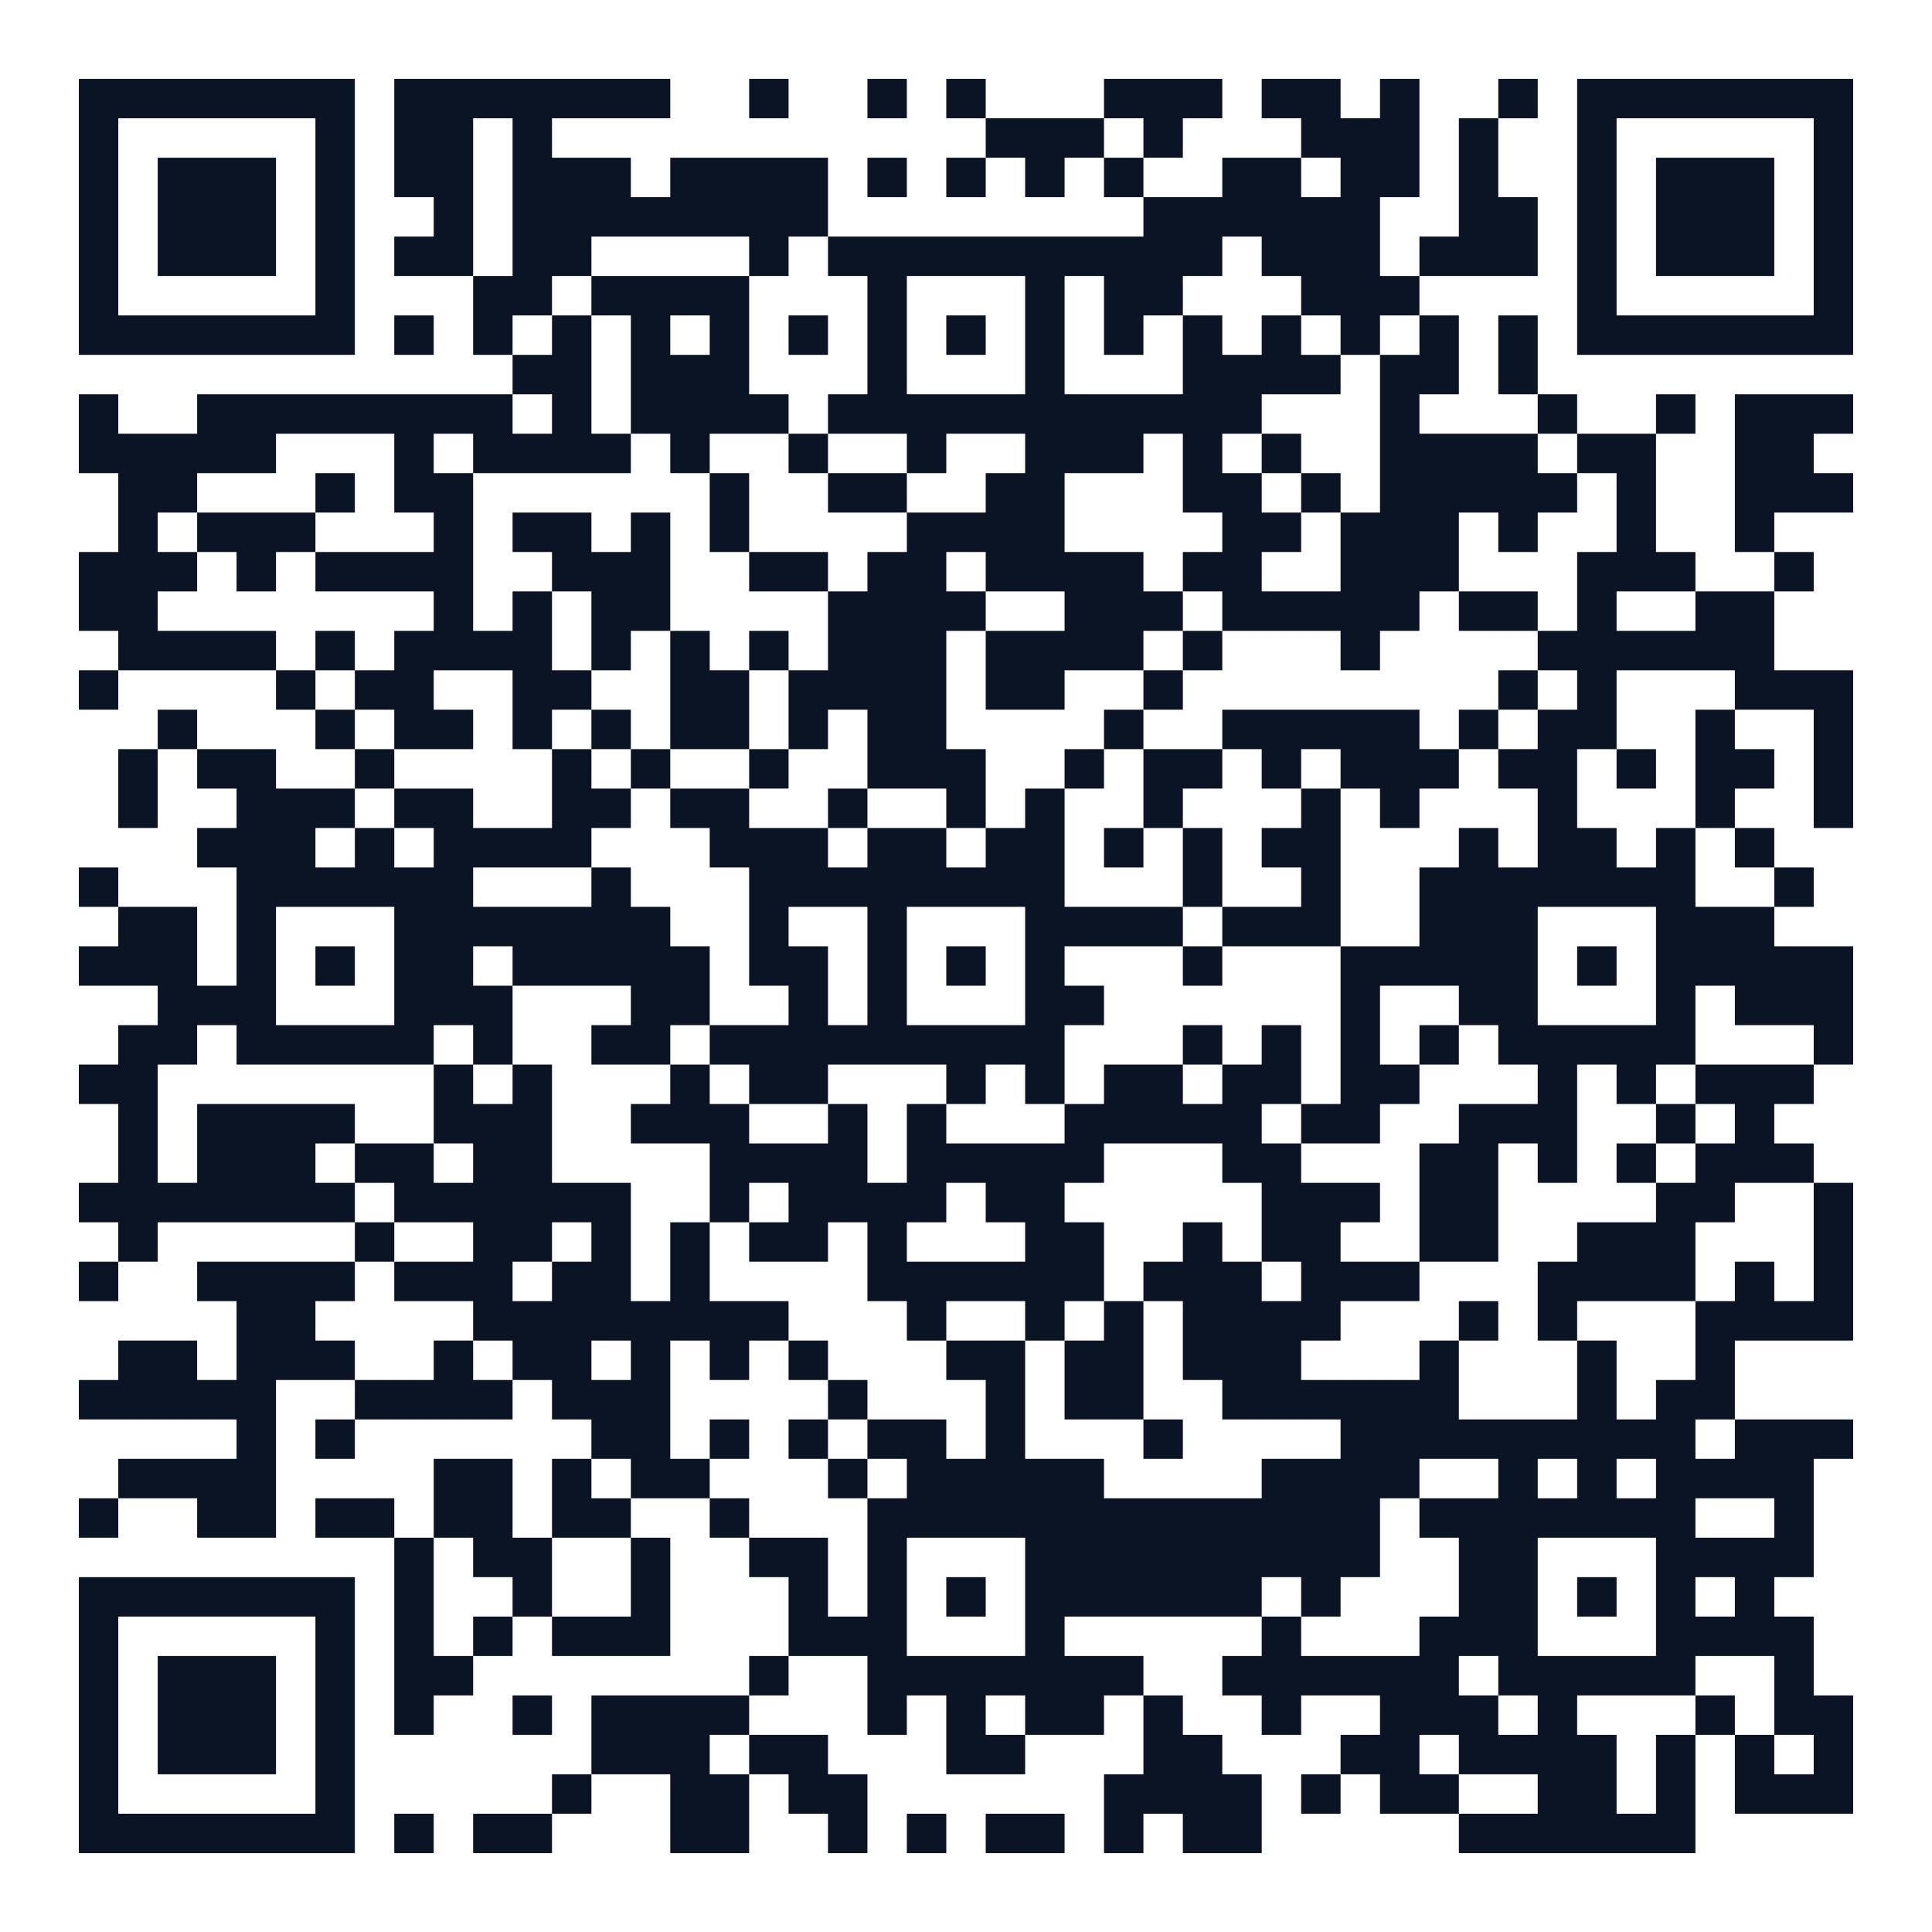
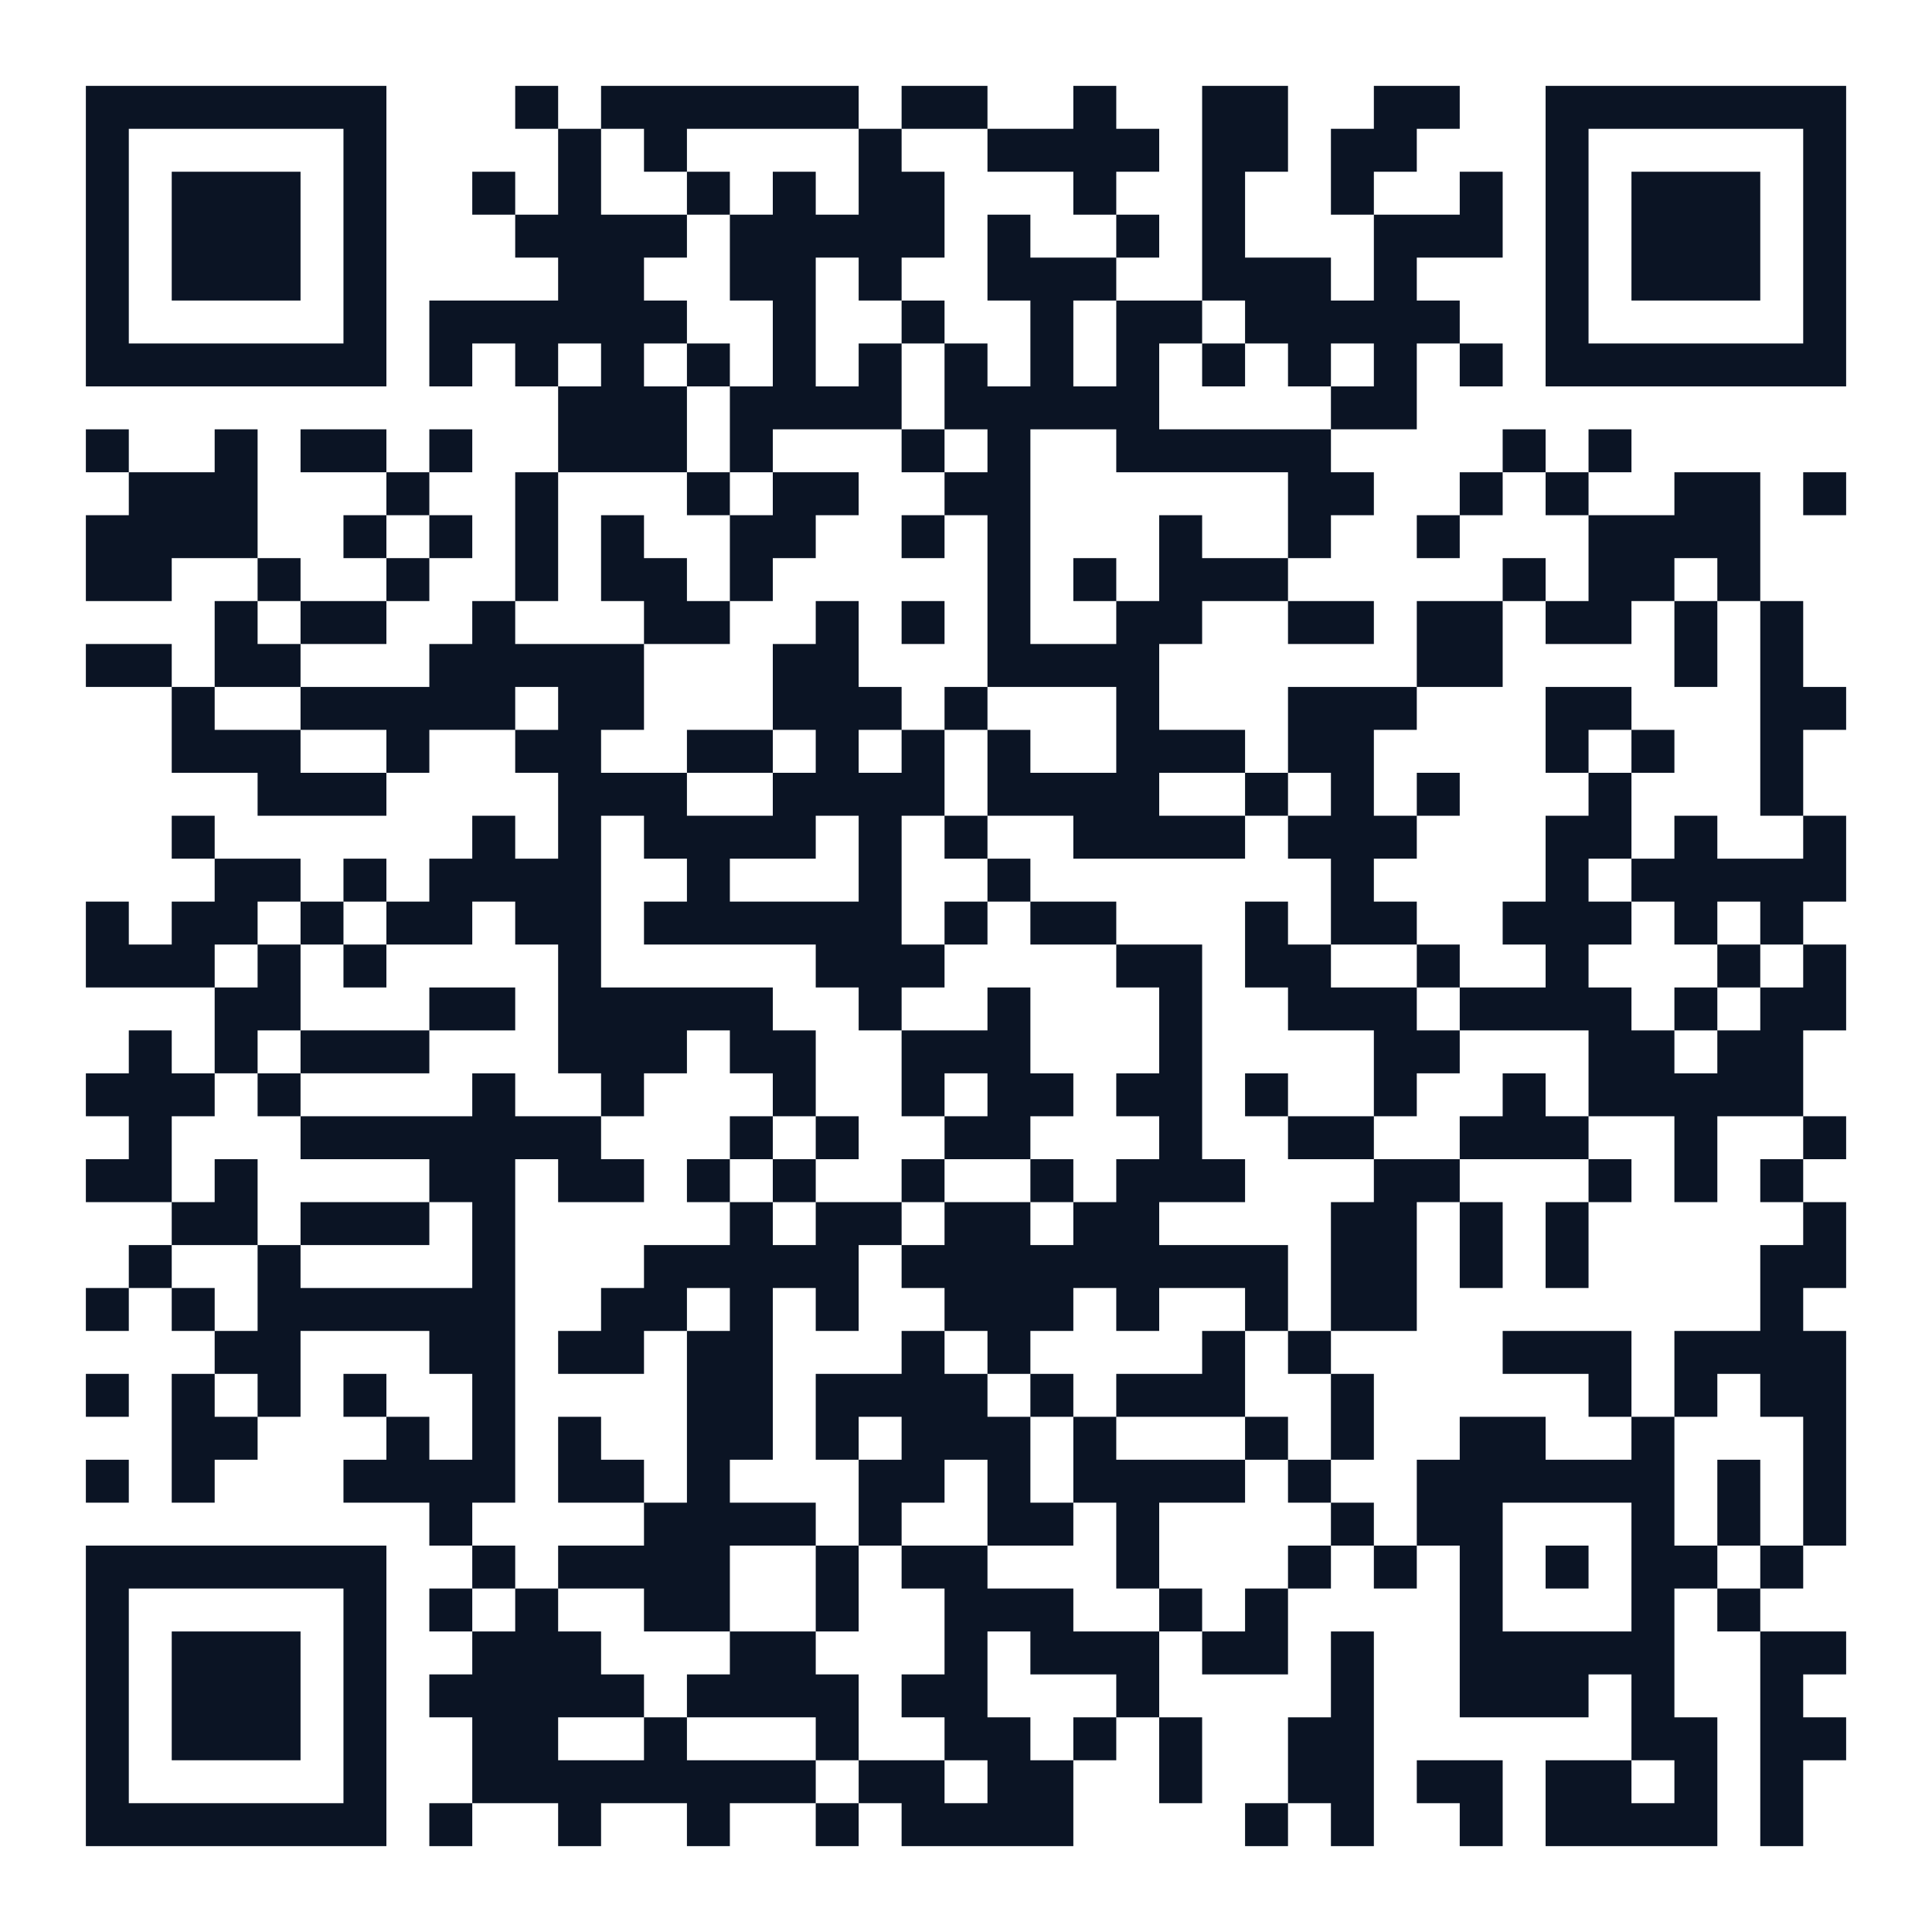
- <svg xmlns="http://www.w3.org/2000/svg" width="196" height="196" class="segno">
+ <svg xmlns="http://www.w3.org/2000/svg" width="180" height="180" class="segno">
  <g transform="scale(4)">
-     <path fill="#fff" d="M0 0h49v49h-49z" />
-     <path class="qrline" stroke="#0b1424" d="M2 2.5h7m1 0h7m2 0h1m2 0h1m1 0h1m3 0h3m1 0h2m1 0h1m2 0h1m1 0h7m-45 1h1m5 0h1m1 0h2m1 0h1m11 0h3m1 0h1m3 0h3m1 0h1m2 0h1m5 0h1m-45 1h1m1 0h3m1 0h1m1 0h2m1 0h3m1 0h4m1 0h1m1 0h1m1 0h1m1 0h1m2 0h2m1 0h2m1 0h1m2 0h1m1 0h3m1 0h1m-45 1h1m1 0h3m1 0h1m2 0h1m1 0h8m8 0h6m2 0h2m1 0h1m1 0h3m1 0h1m-45 1h1m1 0h3m1 0h1m1 0h2m1 0h2m4 0h1m1 0h10m1 0h3m1 0h3m1 0h1m1 0h3m1 0h1m-45 1h1m5 0h1m3 0h2m1 0h4m3 0h1m3 0h1m1 0h2m3 0h3m4 0h1m5 0h1m-45 1h7m1 0h1m1 0h1m1 0h1m1 0h1m1 0h1m1 0h1m1 0h1m1 0h1m1 0h1m1 0h1m1 0h1m1 0h1m1 0h1m1 0h1m1 0h1m1 0h7m-34 1h2m1 0h3m3 0h1m3 0h1m3 0h4m1 0h2m1 0h1m-37 1h1m2 0h8m1 0h1m1 0h4m1 0h11m3 0h1m3 0h1m2 0h1m1 0h3m-45 1h5m3 0h1m1 0h4m1 0h1m2 0h1m2 0h1m2 0h3m1 0h1m1 0h1m2 0h4m1 0h2m2 0h2m-43 1h2m3 0h1m1 0h2m6 0h1m2 0h2m2 0h2m3 0h2m1 0h1m1 0h5m1 0h1m2 0h3m-44 1h1m1 0h3m3 0h1m1 0h2m1 0h1m1 0h1m4 0h4m4 0h2m1 0h3m1 0h1m2 0h1m2 0h1m-43 1h3m1 0h1m1 0h4m2 0h3m2 0h2m1 0h2m1 0h4m1 0h2m2 0h3m3 0h3m2 0h1m-44 1h2m7 0h1m1 0h1m1 0h2m4 0h4m2 0h3m1 0h5m1 0h2m1 0h1m2 0h2m-42 1h4m1 0h1m1 0h4m1 0h1m1 0h1m1 0h1m1 0h3m1 0h4m1 0h1m3 0h1m4 0h6m-43 1h1m4 0h1m1 0h2m2 0h2m2 0h2m1 0h4m1 0h2m2 0h1m8 0h1m1 0h1m3 0h3m-43 1h1m3 0h1m1 0h2m1 0h1m1 0h1m1 0h2m1 0h1m1 0h2m4 0h1m2 0h5m1 0h1m1 0h2m2 0h1m2 0h1m-44 1h1m1 0h2m2 0h1m4 0h1m1 0h1m2 0h1m2 0h3m2 0h1m1 0h2m1 0h1m1 0h3m1 0h2m1 0h1m1 0h2m1 0h1m-44 1h1m2 0h3m1 0h2m2 0h2m1 0h2m2 0h1m2 0h1m1 0h1m2 0h1m3 0h1m1 0h1m3 0h1m3 0h1m2 0h1m-42 1h3m1 0h1m1 0h4m3 0h3m1 0h2m1 0h2m1 0h1m1 0h1m1 0h2m3 0h1m1 0h2m1 0h1m1 0h1m-43 1h1m3 0h6m3 0h1m3 0h8m3 0h1m2 0h1m2 0h7m2 0h1m-43 1h2m1 0h1m3 0h7m2 0h1m2 0h1m3 0h4m1 0h3m2 0h3m3 0h3m-43 1h3m1 0h1m1 0h1m1 0h2m1 0h5m1 0h2m1 0h1m1 0h1m1 0h1m3 0h1m3 0h5m1 0h1m1 0h5m-43 1h3m3 0h3m3 0h2m2 0h1m1 0h1m3 0h2m6 0h1m2 0h2m3 0h1m1 0h3m-44 1h2m1 0h5m1 0h1m2 0h2m1 0h9m3 0h1m1 0h1m1 0h1m1 0h1m1 0h5m3 0h1m-45 1h2m7 0h1m1 0h1m3 0h1m1 0h2m3 0h1m1 0h1m1 0h2m1 0h2m1 0h2m3 0h1m1 0h1m1 0h3m-43 1h1m1 0h4m2 0h3m2 0h3m2 0h1m1 0h1m3 0h5m1 0h2m2 0h3m2 0h1m1 0h1m-42 1h1m1 0h3m1 0h2m1 0h2m4 0h4m1 0h5m3 0h2m3 0h2m1 0h1m1 0h1m1 0h3m-44 1h7m1 0h6m2 0h1m1 0h4m1 0h2m5 0h3m1 0h2m4 0h2m2 0h1m-44 1h1m5 0h1m2 0h2m1 0h1m1 0h1m1 0h2m1 0h1m3 0h2m2 0h1m1 0h2m2 0h2m2 0h3m3 0h1m-45 1h1m2 0h4m1 0h3m1 0h2m1 0h1m4 0h6m1 0h3m1 0h3m3 0h4m1 0h1m1 0h1m-41 1h2m4 0h8m3 0h1m2 0h1m1 0h1m1 0h4m3 0h1m1 0h1m3 0h4m-44 1h2m1 0h3m2 0h1m1 0h2m1 0h1m1 0h1m1 0h1m3 0h2m1 0h2m1 0h3m3 0h1m3 0h1m2 0h1m-42 1h5m2 0h4m1 0h3m4 0h1m3 0h1m1 0h2m2 0h6m3 0h1m1 0h2m-38 1h1m1 0h1m6 0h2m1 0h1m1 0h1m1 0h2m1 0h1m3 0h1m4 0h9m1 0h3m-44 1h4m4 0h2m1 0h1m1 0h2m3 0h1m1 0h5m4 0h4m2 0h1m1 0h1m1 0h4m-44 1h1m2 0h2m1 0h2m1 0h2m1 0h2m2 0h1m3 0h13m1 0h7m2 0h1m-36 1h1m1 0h2m2 0h1m2 0h2m1 0h1m3 0h9m2 0h2m3 0h4m-44 1h7m1 0h1m2 0h1m2 0h1m3 0h1m1 0h1m1 0h1m1 0h6m1 0h1m3 0h2m1 0h1m1 0h1m1 0h1m-43 1h1m5 0h1m1 0h1m1 0h1m1 0h3m3 0h3m3 0h1m5 0h1m3 0h3m3 0h4m-44 1h1m1 0h3m1 0h1m1 0h2m7 0h1m2 0h7m2 0h6m1 0h5m2 0h1m-44 1h1m1 0h3m1 0h1m1 0h1m2 0h1m1 0h4m3 0h1m1 0h1m1 0h2m1 0h1m2 0h1m2 0h3m1 0h1m3 0h1m1 0h2m-45 1h1m1 0h3m1 0h1m6 0h3m1 0h2m3 0h2m3 0h2m3 0h2m1 0h4m1 0h1m1 0h1m1 0h1m-45 1h1m5 0h1m5 0h1m2 0h2m1 0h2m6 0h4m1 0h1m1 0h2m2 0h2m1 0h1m1 0h3m-45 1h7m1 0h1m1 0h2m3 0h2m2 0h1m1 0h1m1 0h2m1 0h1m1 0h2m5 0h6" />
+     <path fill="#fff" d="M0 0h45v45h-45z" />
+     <path class="qrline" stroke="#0b1424" d="M2 2.5h7m3 0h1m1 0h6m1 0h2m2 0h1m2 0h2m2 0h2m2 0h7m-41 1h1m5 0h1m4 0h1m1 0h1m4 0h1m2 0h4m1 0h2m1 0h2m3 0h1m5 0h1m-41 1h1m1 0h3m1 0h1m2 0h1m1 0h1m2 0h1m1 0h1m1 0h2m3 0h1m2 0h1m2 0h1m2 0h1m1 0h1m1 0h3m1 0h1m-41 1h1m1 0h3m1 0h1m3 0h4m1 0h5m1 0h1m2 0h1m1 0h1m3 0h3m1 0h1m1 0h3m1 0h1m-41 1h1m1 0h3m1 0h1m4 0h2m2 0h2m1 0h1m2 0h3m2 0h3m1 0h1m3 0h1m1 0h3m1 0h1m-41 1h1m5 0h1m1 0h6m2 0h1m2 0h1m2 0h1m1 0h2m1 0h5m2 0h1m5 0h1m-41 1h7m1 0h1m1 0h1m1 0h1m1 0h1m1 0h1m1 0h1m1 0h1m1 0h1m1 0h1m1 0h1m1 0h1m1 0h1m1 0h1m1 0h7m-30 1h3m1 0h4m1 0h5m4 0h2m-31 1h1m2 0h1m1 0h2m1 0h1m2 0h3m1 0h1m3 0h1m1 0h1m2 0h5m4 0h1m1 0h1m-35 1h3m3 0h1m2 0h1m3 0h1m1 0h2m2 0h2m6 0h2m2 0h1m1 0h1m2 0h2m1 0h1m-41 1h4m2 0h1m1 0h1m1 0h1m1 0h1m2 0h2m2 0h1m1 0h1m3 0h1m2 0h1m2 0h1m3 0h4m-39 1h2m2 0h1m2 0h1m2 0h1m1 0h2m1 0h1m5 0h1m1 0h1m1 0h3m5 0h1m1 0h2m1 0h1m-36 1h1m1 0h2m2 0h1m3 0h2m2 0h1m1 0h1m1 0h1m2 0h2m2 0h2m1 0h2m1 0h2m1 0h1m1 0h1m-40 1h2m1 0h2m3 0h5m3 0h2m3 0h4m6 0h2m4 0h1m1 0h1m-38 1h1m2 0h5m1 0h2m3 0h3m1 0h1m3 0h1m3 0h3m3 0h2m3 0h2m-39 1h3m2 0h1m2 0h2m2 0h2m1 0h1m1 0h1m1 0h1m2 0h3m1 0h2m4 0h1m1 0h1m2 0h1m-36 1h3m4 0h3m2 0h4m1 0h4m2 0h1m1 0h1m1 0h1m3 0h1m3 0h1m-38 1h1m6 0h1m1 0h1m1 0h4m1 0h1m1 0h1m2 0h4m1 0h3m3 0h2m1 0h1m2 0h1m-38 1h2m1 0h1m1 0h4m2 0h1m3 0h1m2 0h1m7 0h1m4 0h1m1 0h5m-41 1h1m1 0h2m1 0h1m1 0h2m1 0h2m1 0h6m1 0h1m1 0h2m3 0h1m1 0h2m2 0h3m1 0h1m1 0h1m-40 1h3m1 0h1m1 0h1m4 0h1m5 0h3m4 0h2m1 0h2m2 0h1m2 0h1m3 0h1m1 0h1m-38 1h2m3 0h2m1 0h5m2 0h1m2 0h1m3 0h1m2 0h3m1 0h4m1 0h1m1 0h2m-40 1h1m1 0h1m1 0h3m3 0h3m1 0h2m2 0h3m3 0h1m4 0h2m3 0h2m1 0h2m-40 1h3m1 0h1m4 0h1m2 0h1m3 0h1m2 0h1m1 0h2m1 0h2m1 0h1m2 0h1m2 0h1m1 0h5m-39 1h1m3 0h7m3 0h1m1 0h1m2 0h2m3 0h1m2 0h2m2 0h3m2 0h1m2 0h1m-41 1h2m1 0h1m4 0h2m1 0h2m1 0h1m1 0h1m2 0h1m2 0h1m1 0h3m3 0h2m3 0h1m1 0h1m1 0h1m-38 1h2m1 0h3m1 0h1m5 0h1m1 0h2m1 0h2m1 0h2m4 0h2m1 0h1m1 0h1m5 0h1m-40 1h1m2 0h1m4 0h1m3 0h5m1 0h9m1 0h2m1 0h1m1 0h1m4 0h2m-41 1h1m1 0h1m1 0h6m2 0h2m1 0h1m1 0h1m2 0h3m1 0h1m2 0h1m1 0h2m8 0h1m-37 1h2m3 0h2m1 0h2m1 0h2m3 0h1m1 0h1m4 0h1m1 0h1m4 0h3m1 0h4m-41 1h1m1 0h1m1 0h1m1 0h1m2 0h1m4 0h2m1 0h4m1 0h1m1 0h3m2 0h1m5 0h1m1 0h1m1 0h2m-39 1h2m3 0h1m1 0h1m1 0h1m2 0h2m1 0h1m1 0h3m1 0h1m3 0h1m1 0h1m2 0h2m2 0h1m3 0h1m-41 1h1m1 0h1m3 0h4m1 0h2m1 0h1m3 0h2m1 0h1m1 0h4m1 0h1m2 0h6m1 0h1m1 0h1m-33 1h1m4 0h4m1 0h1m2 0h2m1 0h1m4 0h1m1 0h2m3 0h1m1 0h1m1 0h1m-41 1h7m2 0h1m1 0h4m2 0h1m1 0h2m3 0h1m3 0h1m1 0h1m1 0h1m1 0h1m1 0h2m1 0h1m-40 1h1m5 0h1m1 0h1m1 0h1m2 0h2m2 0h1m2 0h3m2 0h1m1 0h1m4 0h1m3 0h1m1 0h1m-39 1h1m1 0h3m1 0h1m2 0h3m3 0h2m3 0h1m1 0h3m1 0h2m1 0h1m2 0h5m2 0h2m-41 1h1m1 0h3m1 0h1m1 0h5m1 0h4m1 0h2m3 0h1m4 0h1m2 0h3m1 0h1m2 0h1m-40 1h1m1 0h3m1 0h1m2 0h2m2 0h1m3 0h1m2 0h2m1 0h1m1 0h1m2 0h2m6 0h2m1 0h2m-41 1h1m5 0h1m2 0h8m1 0h2m1 0h2m2 0h1m2 0h2m1 0h2m1 0h2m1 0h1m1 0h1m-40 1h7m1 0h1m2 0h1m2 0h1m2 0h1m1 0h4m4 0h1m1 0h1m2 0h1m1 0h4m1 0h1" />
  </g>
</svg>
